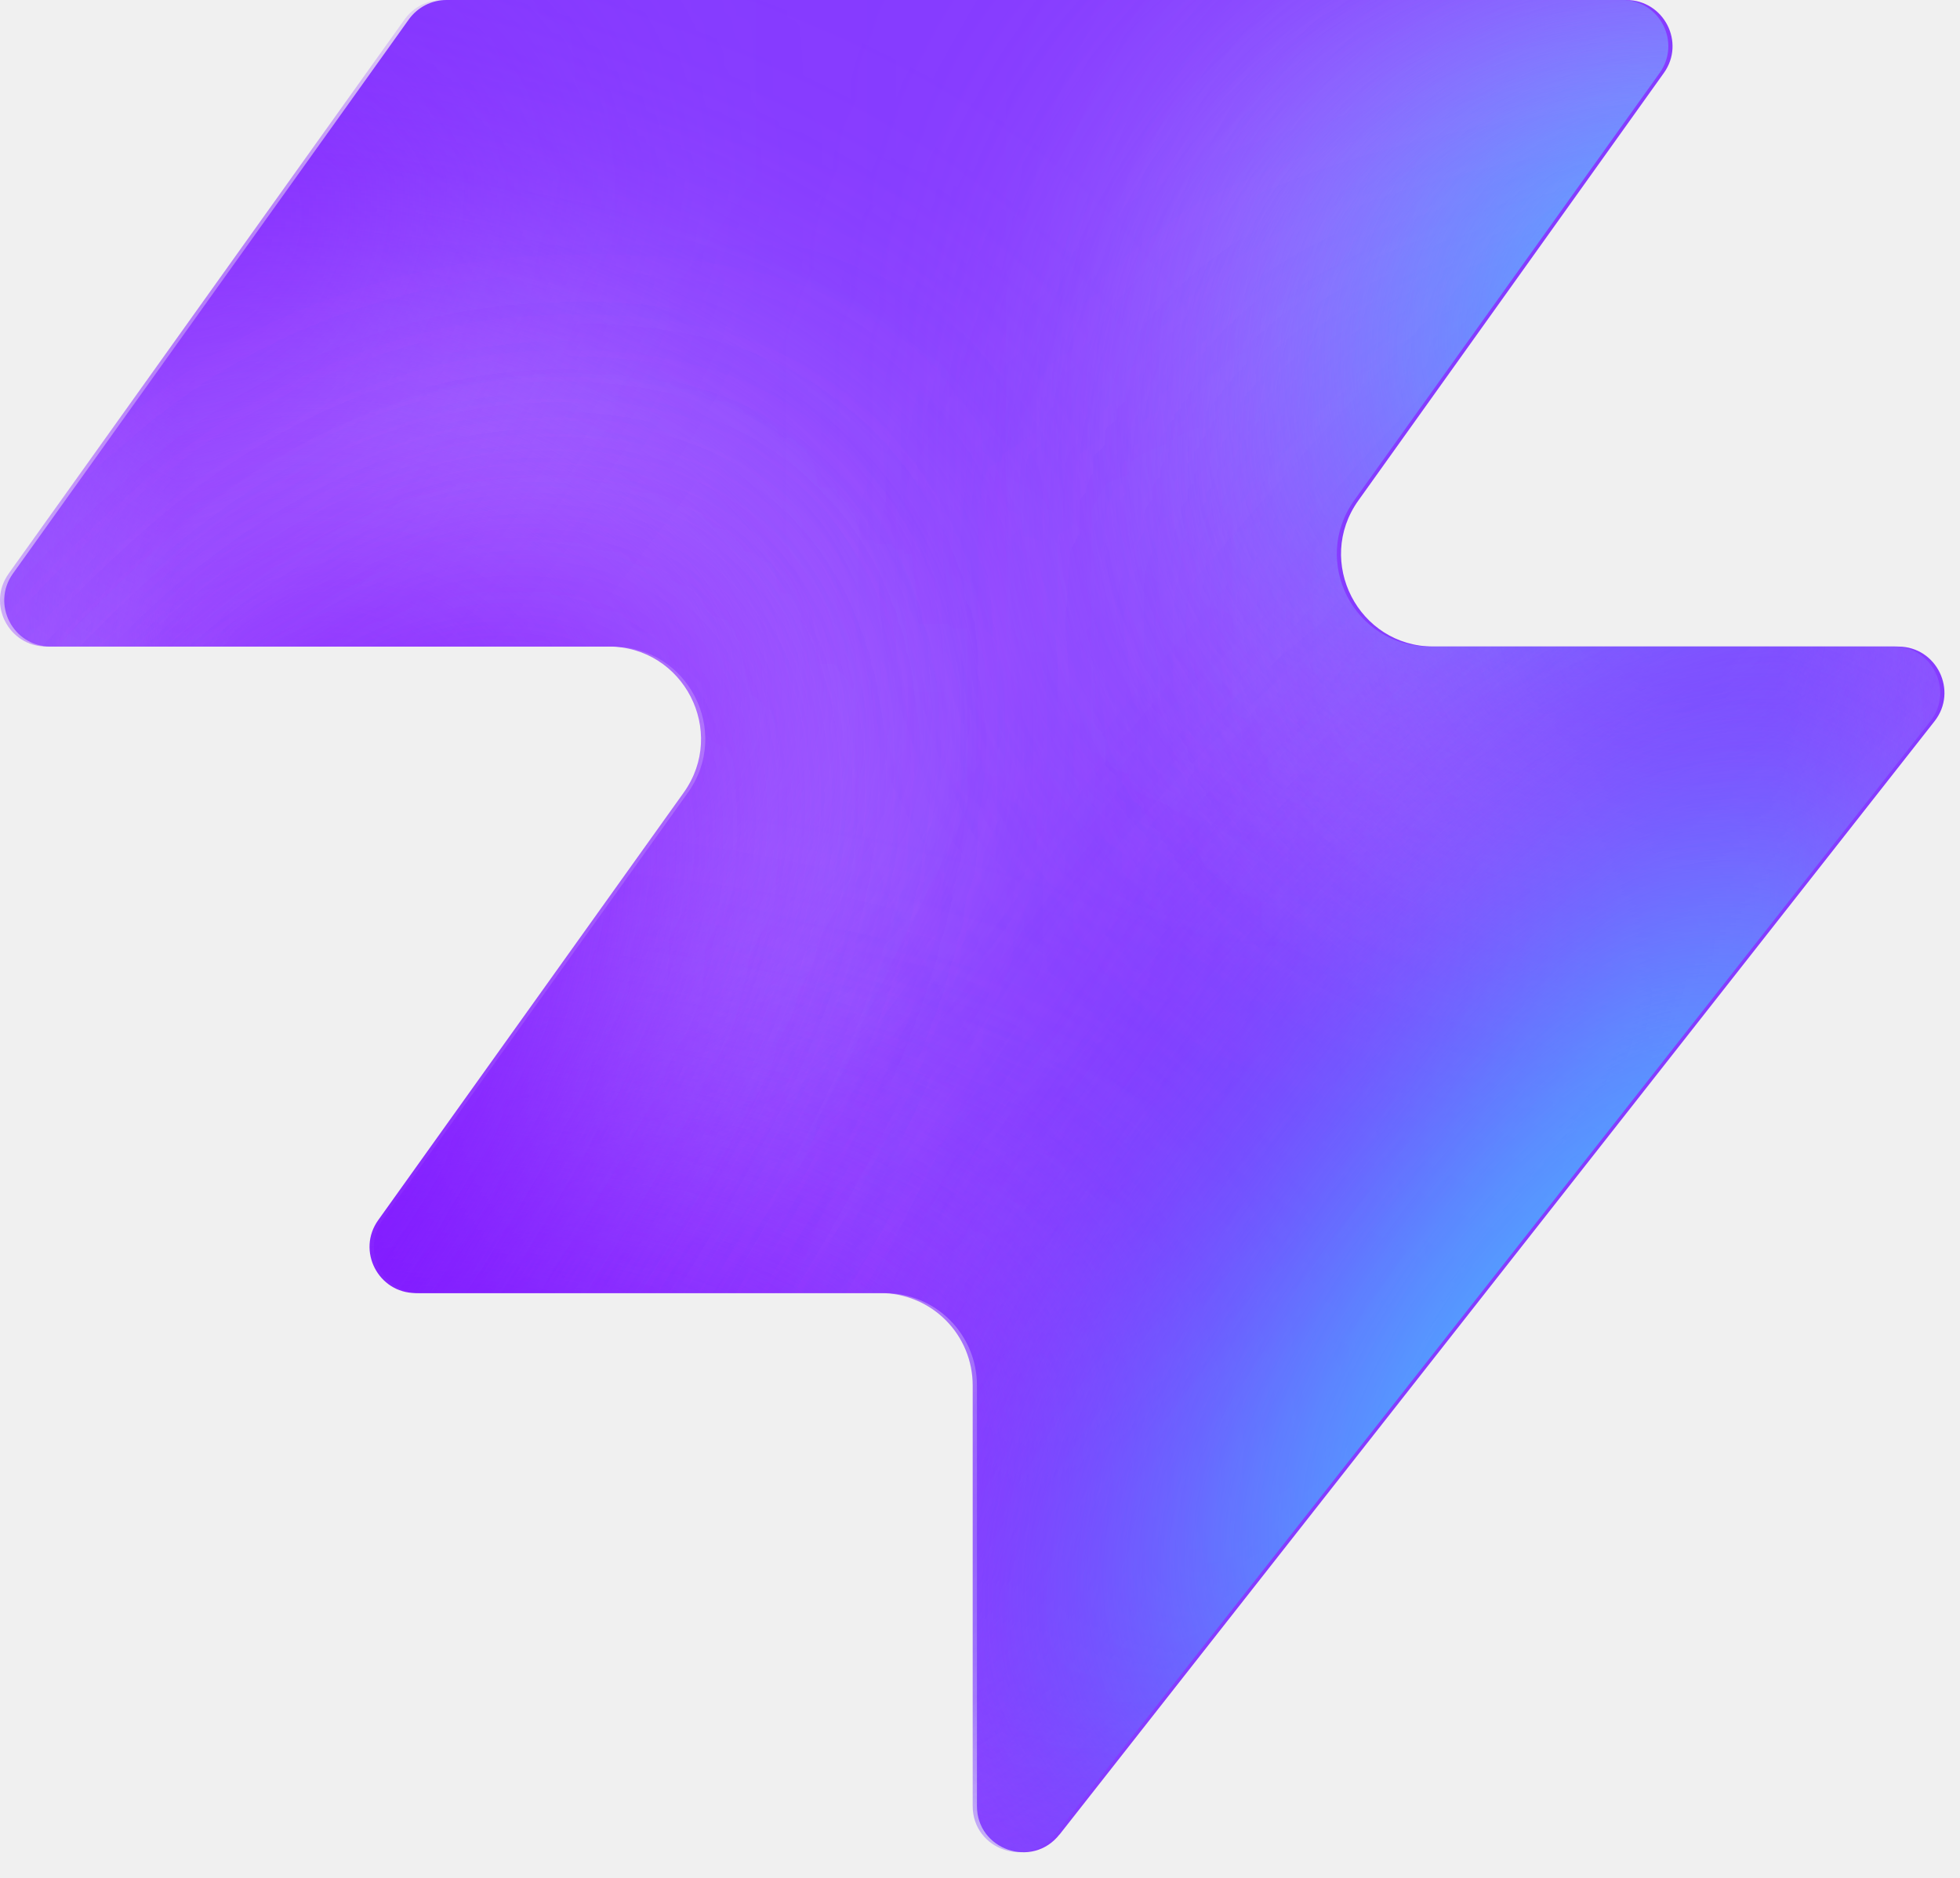
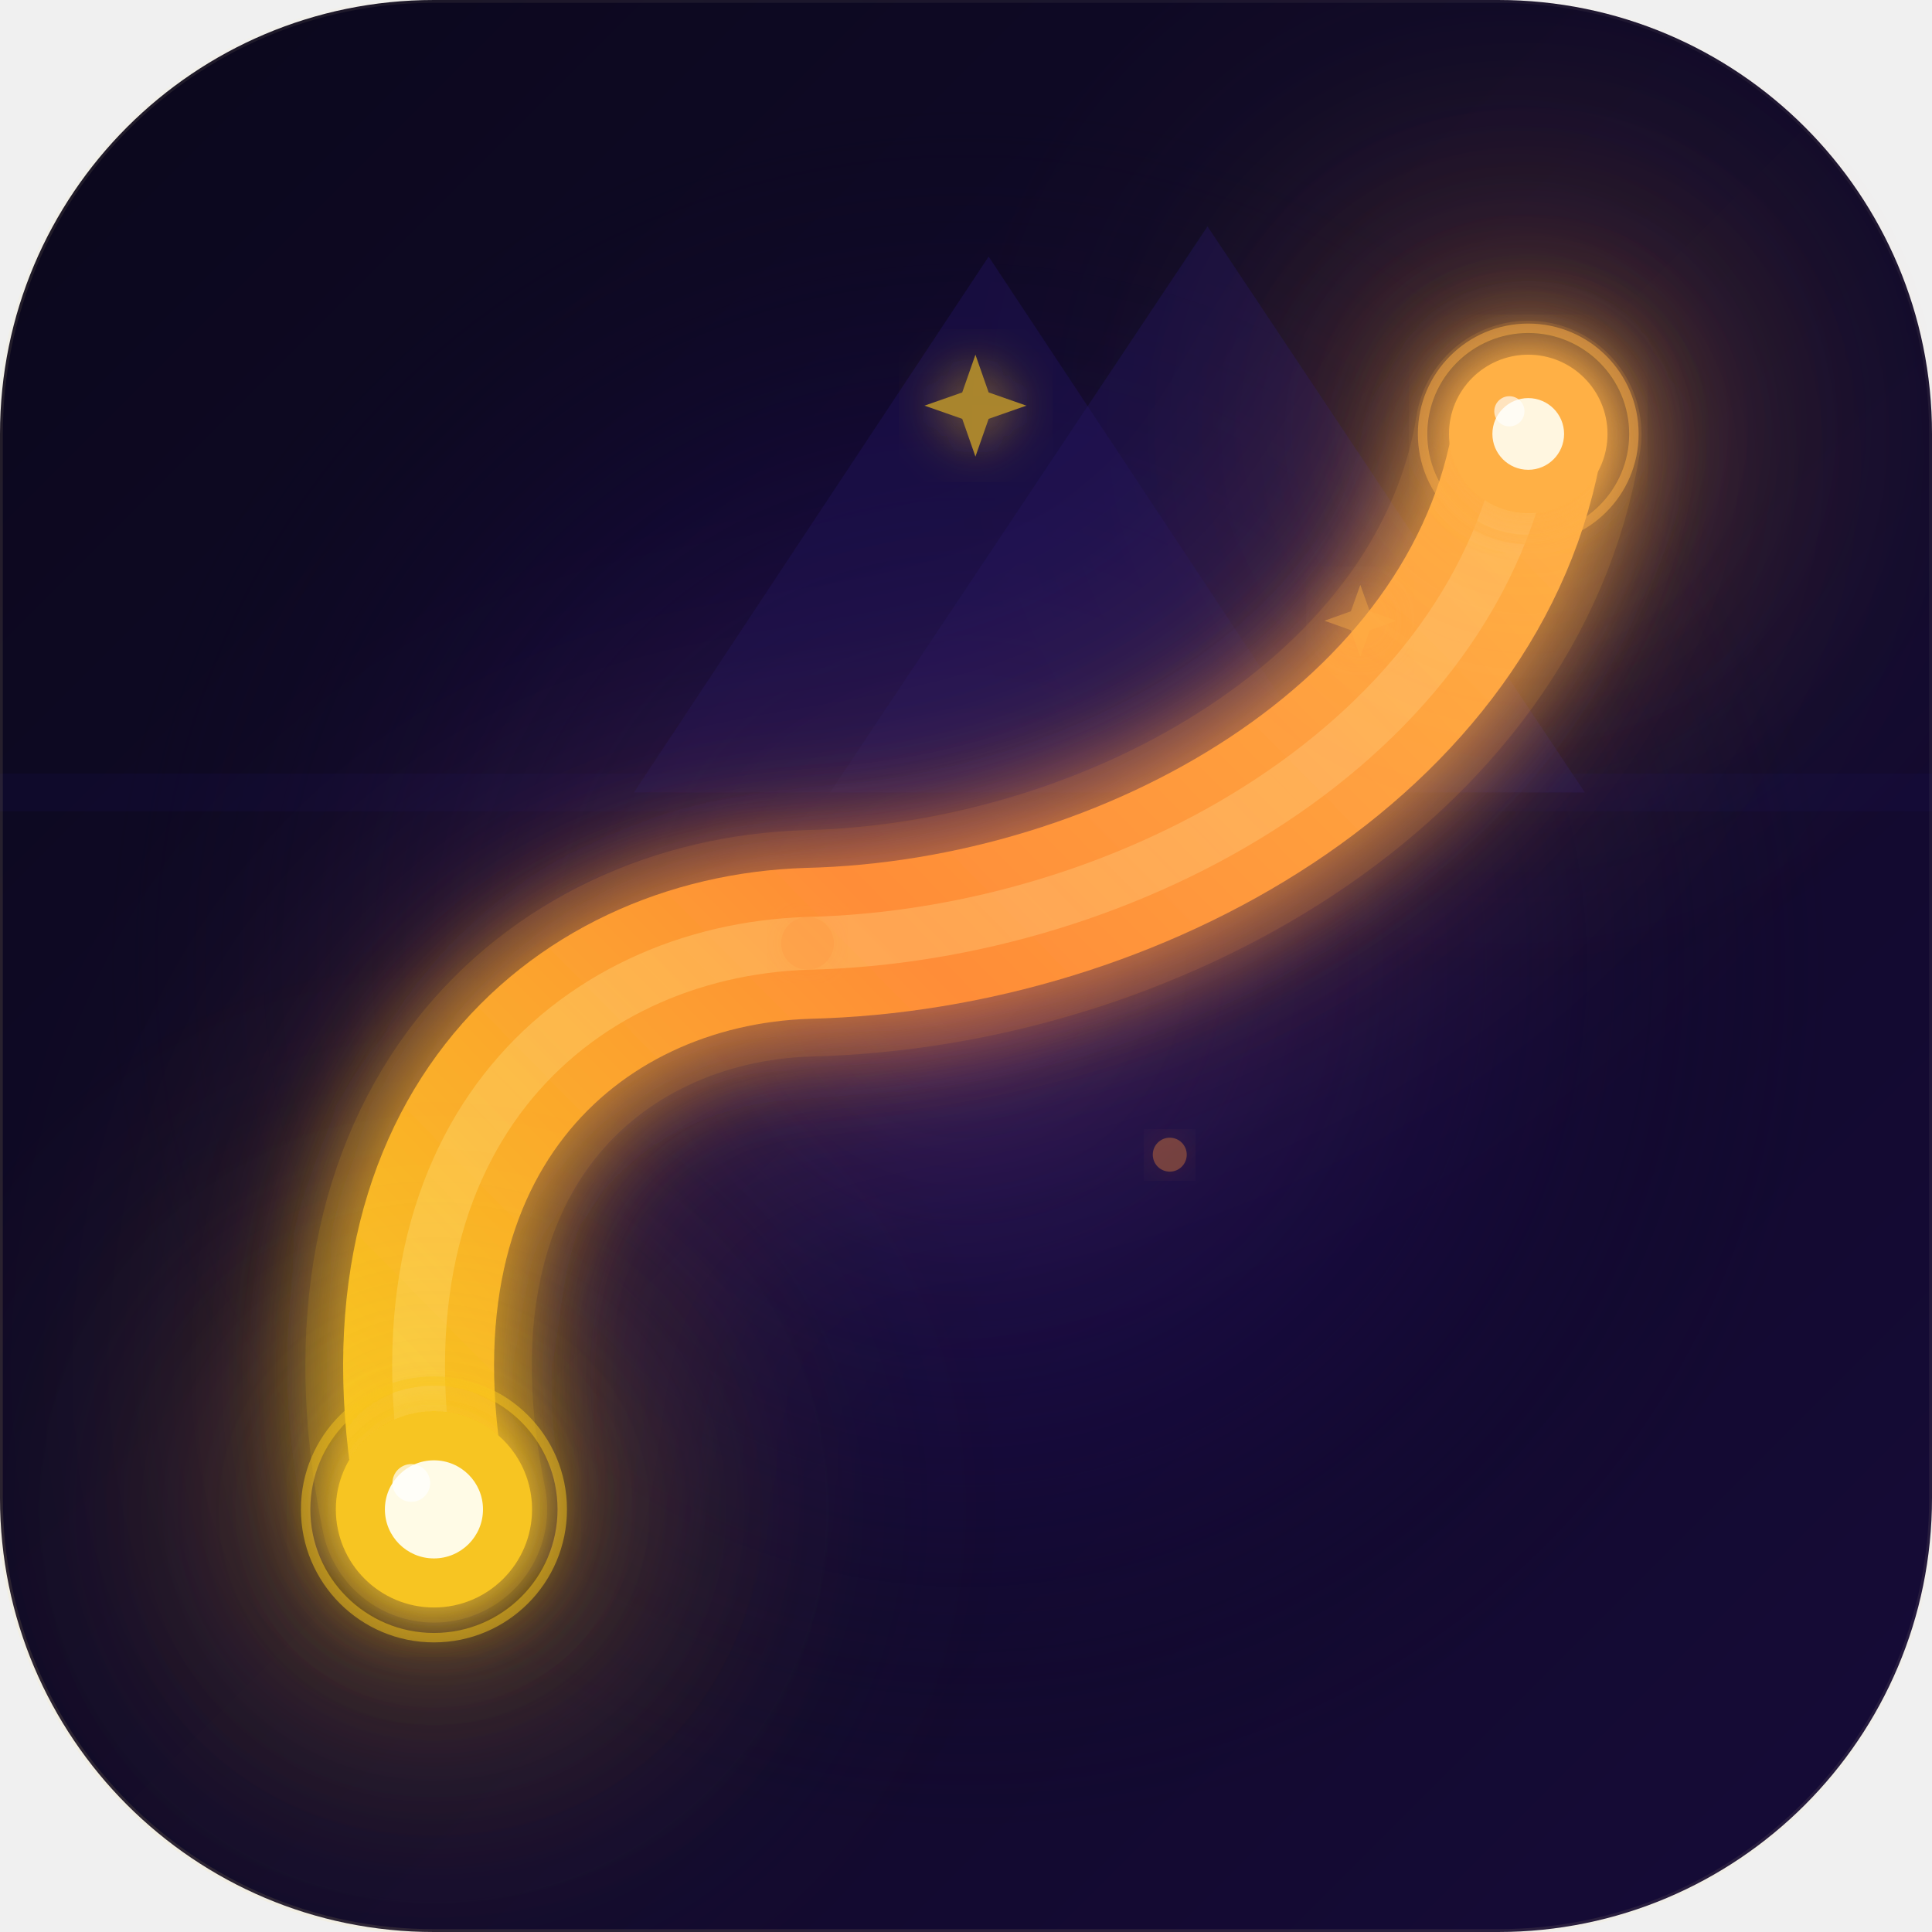
- <svg xmlns="http://www.w3.org/2000/svg" width="48" height="46" fill="none" viewBox="0 0 48 46">
-   <path fill="#863bff" d="M25.946 44.938c-.664.845-2.021.375-2.021-.698V33.937a2.26 2.26 0 0 0-2.262-2.262H10.287c-.92 0-1.456-1.04-.92-1.788l7.48-10.471c1.07-1.497 0-3.578-1.842-3.578H1.237c-.92 0-1.456-1.04-.92-1.788L10.013.474c.214-.297.556-.474.92-.474h28.894c.92 0 1.456 1.04.92 1.788l-7.48 10.471c-1.07 1.498 0 3.579 1.842 3.579h11.377c.943 0 1.473 1.088.89 1.83L25.947 44.94z" style="fill:#863bff;fill:color(display-p3 .525 .23 1);fill-opacity:1" />
-   <mask id="a" width="48" height="46" x="0" y="0" maskUnits="userSpaceOnUse" style="mask-type:alpha">
-     <path fill="#000" d="M25.842 44.938c-.664.844-2.021.375-2.021-.698V33.937a2.26 2.26 0 0 0-2.262-2.262H10.183c-.92 0-1.456-1.04-.92-1.788l7.48-10.471c1.07-1.498 0-3.579-1.842-3.579H1.133c-.92 0-1.456-1.04-.92-1.787L9.91.473c.214-.297.556-.474.92-.474h28.894c.92 0 1.456 1.04.92 1.788l-7.48 10.471c-1.07 1.498 0 3.578 1.842 3.578h11.377c.943 0 1.473 1.088.89 1.832L25.843 44.94z" style="fill:#000;fill-opacity:1" />
-   </mask>
-   <g mask="url(#a)">
-     <g filter="url(#b)">
-       <ellipse cx="5.508" cy="14.704" fill="#ede6ff" rx="5.508" ry="14.704" style="fill:#ede6ff;fill:color(display-p3 .927 .903 1);fill-opacity:1" transform="matrix(.00324 1 1 -.00324 -4.47 31.516)" />
-     </g>
-     <g filter="url(#c)">
-       <ellipse cx="10.399" cy="29.851" fill="#ede6ff" rx="10.399" ry="29.851" style="fill:#ede6ff;fill:color(display-p3 .927 .903 1);fill-opacity:1" transform="matrix(.00324 1 1 -.00324 -39.328 7.883)" />
-     </g>
-     <g filter="url(#d)">
-       <ellipse cx="5.508" cy="30.487" fill="#7e14ff" rx="5.508" ry="30.487" style="fill:#7e14ff;fill:color(display-p3 .492 .077 1);fill-opacity:1" transform="rotate(89.814 -25.913 -14.639)scale(1 -1)" />
-     </g>
-     <g filter="url(#e)">
-       <ellipse cx="5.508" cy="30.599" fill="#7e14ff" rx="5.508" ry="30.599" style="fill:#7e14ff;fill:color(display-p3 .492 .077 1);fill-opacity:1" transform="rotate(89.814 -32.644 -3.334)scale(1 -1)" />
-     </g>
-     <g filter="url(#f)">
-       <ellipse cx="5.508" cy="30.599" fill="#7e14ff" rx="5.508" ry="30.599" style="fill:#7e14ff;fill:color(display-p3 .492 .077 1);fill-opacity:1" transform="matrix(.00324 1 1 -.00324 -34.34 30.47)" />
-     </g>
-     <g filter="url(#g)">
-       <ellipse cx="14.072" cy="22.078" fill="#ede6ff" rx="14.072" ry="22.078" style="fill:#ede6ff;fill:color(display-p3 .927 .903 1);fill-opacity:1" transform="rotate(93.35 24.506 48.493)scale(-1 1)" />
-     </g>
-     <g filter="url(#h)">
-       <ellipse cx="3.47" cy="21.501" fill="#7e14ff" rx="3.47" ry="21.501" style="fill:#7e14ff;fill:color(display-p3 .492 .077 1);fill-opacity:1" transform="rotate(89.009 28.708 47.59)scale(-1 1)" />
-     </g>
-     <g filter="url(#i)">
-       <ellipse cx="3.47" cy="21.501" fill="#7e14ff" rx="3.47" ry="21.501" style="fill:#7e14ff;fill:color(display-p3 .492 .077 1);fill-opacity:1" transform="rotate(89.009 28.708 47.59)scale(-1 1)" />
-     </g>
-     <g filter="url(#j)">
-       <ellipse cx=".387" cy="8.972" fill="#7e14ff" rx="4.407" ry="29.108" style="fill:#7e14ff;fill:color(display-p3 .492 .077 1);fill-opacity:1" transform="rotate(39.51 .387 8.972)" />
-     </g>
-     <g filter="url(#k)">
-       <ellipse cx="47.523" cy="-6.092" fill="#7e14ff" rx="4.407" ry="29.108" style="fill:#7e14ff;fill:color(display-p3 .492 .077 1);fill-opacity:1" transform="rotate(37.892 47.523 -6.092)" />
-     </g>
-     <g filter="url(#l)">
-       <ellipse cx="41.412" cy="6.333" fill="#47bfff" rx="5.971" ry="9.665" style="fill:#47bfff;fill:color(display-p3 .28 .748 1);fill-opacity:1" transform="rotate(37.892 41.412 6.333)" />
-     </g>
-     <g filter="url(#m)">
-       <ellipse cx="-1.879" cy="38.332" fill="#7e14ff" rx="4.407" ry="29.108" style="fill:#7e14ff;fill:color(display-p3 .492 .077 1);fill-opacity:1" transform="rotate(37.892 -1.88 38.332)" />
-     </g>
-     <g filter="url(#n)">
-       <ellipse cx="-1.879" cy="38.332" fill="#7e14ff" rx="4.407" ry="29.108" style="fill:#7e14ff;fill:color(display-p3 .492 .077 1);fill-opacity:1" transform="rotate(37.892 -1.88 38.332)" />
-     </g>
-     <g filter="url(#o)">
-       <ellipse cx="35.651" cy="29.907" fill="#7e14ff" rx="4.407" ry="29.108" style="fill:#7e14ff;fill:color(display-p3 .492 .077 1);fill-opacity:1" transform="rotate(37.892 35.651 29.907)" />
-     </g>
-     <g filter="url(#p)">
-       <ellipse cx="38.418" cy="32.4" fill="#47bfff" rx="5.971" ry="15.297" style="fill:#47bfff;fill:color(display-p3 .28 .748 1);fill-opacity:1" transform="rotate(37.892 38.418 32.4)" />
-     </g>
+ <svg xmlns="http://www.w3.org/2000/svg" viewBox="0 0 512 512">
+   <defs>
+     <linearGradient id="bg" x1="0" y1="0" x2="512" y2="512" gradientUnits="userSpaceOnUse">
+       <stop offset="0%" stop-color="#0b081c" />
+       <stop offset="100%" stop-color="#160b38" />
+     </linearGradient>
+     <radialGradient id="ambient" cx="256" cy="256" r="230" gradientUnits="userSpaceOnUse">
+       <stop offset="0%" stop-color="#301870" stop-opacity="0.75" />
+       <stop offset="60%" stop-color="#1a0a48" stop-opacity="0.35" />
+       <stop offset="100%" stop-color="#0b081c" stop-opacity="0" />
+     </radialGradient>
+     <radialGradient id="startGlow" cx="115" cy="400" r="160" gradientUnits="userSpaceOnUse">
+       <stop offset="0%" stop-color="#f5c224" stop-opacity="0.14" />
+       <stop offset="100%" stop-color="#0b081c" stop-opacity="0" />
+     </radialGradient>
+     <radialGradient id="endGlow" cx="400" cy="112" r="160" gradientUnits="userSpaceOnUse">
+       <stop offset="0%" stop-color="#ffaa40" stop-opacity="0.12" />
+       <stop offset="100%" stop-color="#0b081c" stop-opacity="0" />
+     </radialGradient>
+     <linearGradient id="flowGrad" x1="115" y1="400" x2="405" y2="115" gradientUnits="userSpaceOnUse">
+       <stop offset="0%" stop-color="#f7c520" />
+       <stop offset="48%" stop-color="#ff8d38" />
+       <stop offset="100%" stop-color="#ffb045" />
+     </linearGradient>
+     <linearGradient id="flowHighlight" x1="115" y1="400" x2="405" y2="115" gradientUnits="userSpaceOnUse">
+       <stop offset="0%" stop-color="#ffe580" stop-opacity="0.6" />
+       <stop offset="100%" stop-color="#fff3c4" stop-opacity="0.3" />
+     </linearGradient>
+     <filter id="aura" x="-70%" y="-70%" width="240%" height="240%">
+       <feGaussianBlur in="SourceGraphic" stdDeviation="32" />
+     </filter>
+     <filter id="glow" x="-35%" y="-35%" width="170%" height="170%">
+       <feGaussianBlur in="SourceGraphic" stdDeviation="14" result="blur" />
+       <feMerge>
+         <feMergeNode in="blur" />
+         <feMergeNode in="SourceGraphic" />
+       </feMerge>
+     </filter>
+     <filter id="softGlow" x="-25%" y="-25%" width="150%" height="150%">
+       <feGaussianBlur in="SourceGraphic" stdDeviation="7" result="blur" />
+       <feMerge>
+         <feMergeNode in="blur" />
+         <feMergeNode in="SourceGraphic" />
+       </feMerge>
+     </filter>
+     <clipPath id="iconClip">
+       <rect width="512" height="512" rx="115" />
+     </clipPath>
+   </defs>
+   <rect width="512" height="512" rx="115" fill="url(#bg)" />
+   <rect width="512" height="512" rx="115" fill="url(#ambient)" />
+   <rect width="512" height="512" rx="115" fill="url(#startGlow)" />
+   <rect width="512" height="512" rx="115" fill="url(#endGlow)" />
+   <g clip-path="url(#iconClip)" opacity="1">
+     <polygon points="168,210 262,68 356,210" fill="#1d1052" opacity="0.55" />
+     <polygon points="220,210 320,60 420,210" fill="#21135e" opacity="0.42" />
+     <rect x="0" y="205" width="512" height="10" fill="#1a0d50" opacity="0.2" />
  </g>
-   <defs>
-     <filter id="b" width="60.045" height="41.654" x="-19.77" y="16.149" color-interpolation-filters="sRGB" filterUnits="userSpaceOnUse">
-       <feFlood flood-opacity="0" result="BackgroundImageFix" />
-       <feBlend in="SourceGraphic" in2="BackgroundImageFix" result="shape" />
-       <feGaussianBlur result="effect1_foregroundBlur_2002_17158" stdDeviation="7.659" />
-     </filter>
-     <filter id="c" width="90.34" height="51.437" x="-54.613" y="-7.533" color-interpolation-filters="sRGB" filterUnits="userSpaceOnUse">
-       <feFlood flood-opacity="0" result="BackgroundImageFix" />
-       <feBlend in="SourceGraphic" in2="BackgroundImageFix" result="shape" />
-       <feGaussianBlur result="effect1_foregroundBlur_2002_17158" stdDeviation="7.659" />
-     </filter>
-     <filter id="d" width="79.355" height="29.4" x="-49.64" y="2.03" color-interpolation-filters="sRGB" filterUnits="userSpaceOnUse">
-       <feFlood flood-opacity="0" result="BackgroundImageFix" />
-       <feBlend in="SourceGraphic" in2="BackgroundImageFix" result="shape" />
-       <feGaussianBlur result="effect1_foregroundBlur_2002_17158" stdDeviation="4.596" />
-     </filter>
-     <filter id="e" width="79.579" height="29.4" x="-45.045" y="20.029" color-interpolation-filters="sRGB" filterUnits="userSpaceOnUse">
-       <feFlood flood-opacity="0" result="BackgroundImageFix" />
-       <feBlend in="SourceGraphic" in2="BackgroundImageFix" result="shape" />
-       <feGaussianBlur result="effect1_foregroundBlur_2002_17158" stdDeviation="4.596" />
-     </filter>
-     <filter id="f" width="79.579" height="29.4" x="-43.513" y="21.178" color-interpolation-filters="sRGB" filterUnits="userSpaceOnUse">
-       <feFlood flood-opacity="0" result="BackgroundImageFix" />
-       <feBlend in="SourceGraphic" in2="BackgroundImageFix" result="shape" />
-       <feGaussianBlur result="effect1_foregroundBlur_2002_17158" stdDeviation="4.596" />
-     </filter>
-     <filter id="g" width="74.749" height="58.852" x="15.756" y="-17.901" color-interpolation-filters="sRGB" filterUnits="userSpaceOnUse">
-       <feFlood flood-opacity="0" result="BackgroundImageFix" />
-       <feBlend in="SourceGraphic" in2="BackgroundImageFix" result="shape" />
-       <feGaussianBlur result="effect1_foregroundBlur_2002_17158" stdDeviation="7.659" />
-     </filter>
-     <filter id="h" width="61.377" height="25.362" x="23.548" y="2.284" color-interpolation-filters="sRGB" filterUnits="userSpaceOnUse">
-       <feFlood flood-opacity="0" result="BackgroundImageFix" />
-       <feBlend in="SourceGraphic" in2="BackgroundImageFix" result="shape" />
-       <feGaussianBlur result="effect1_foregroundBlur_2002_17158" stdDeviation="4.596" />
-     </filter>
-     <filter id="i" width="61.377" height="25.362" x="23.548" y="2.284" color-interpolation-filters="sRGB" filterUnits="userSpaceOnUse">
-       <feFlood flood-opacity="0" result="BackgroundImageFix" />
-       <feBlend in="SourceGraphic" in2="BackgroundImageFix" result="shape" />
-       <feGaussianBlur result="effect1_foregroundBlur_2002_17158" stdDeviation="4.596" />
-     </filter>
-     <filter id="j" width="56.045" height="63.649" x="-27.636" y="-22.853" color-interpolation-filters="sRGB" filterUnits="userSpaceOnUse">
-       <feFlood flood-opacity="0" result="BackgroundImageFix" />
-       <feBlend in="SourceGraphic" in2="BackgroundImageFix" result="shape" />
-       <feGaussianBlur result="effect1_foregroundBlur_2002_17158" stdDeviation="4.596" />
-     </filter>
-     <filter id="k" width="54.814" height="64.646" x="20.116" y="-38.415" color-interpolation-filters="sRGB" filterUnits="userSpaceOnUse">
-       <feFlood flood-opacity="0" result="BackgroundImageFix" />
-       <feBlend in="SourceGraphic" in2="BackgroundImageFix" result="shape" />
-       <feGaussianBlur result="effect1_foregroundBlur_2002_17158" stdDeviation="4.596" />
-     </filter>
-     <filter id="l" width="33.541" height="35.313" x="24.641" y="-11.323" color-interpolation-filters="sRGB" filterUnits="userSpaceOnUse">
-       <feFlood flood-opacity="0" result="BackgroundImageFix" />
-       <feBlend in="SourceGraphic" in2="BackgroundImageFix" result="shape" />
-       <feGaussianBlur result="effect1_foregroundBlur_2002_17158" stdDeviation="4.596" />
-     </filter>
-     <filter id="m" width="54.814" height="64.646" x="-29.286" y="6.009" color-interpolation-filters="sRGB" filterUnits="userSpaceOnUse">
-       <feFlood flood-opacity="0" result="BackgroundImageFix" />
-       <feBlend in="SourceGraphic" in2="BackgroundImageFix" result="shape" />
-       <feGaussianBlur result="effect1_foregroundBlur_2002_17158" stdDeviation="4.596" />
-     </filter>
-     <filter id="n" width="54.814" height="64.646" x="-29.286" y="6.009" color-interpolation-filters="sRGB" filterUnits="userSpaceOnUse">
-       <feFlood flood-opacity="0" result="BackgroundImageFix" />
-       <feBlend in="SourceGraphic" in2="BackgroundImageFix" result="shape" />
-       <feGaussianBlur result="effect1_foregroundBlur_2002_17158" stdDeviation="4.596" />
-     </filter>
-     <filter id="o" width="54.814" height="64.646" x="8.244" y="-2.416" color-interpolation-filters="sRGB" filterUnits="userSpaceOnUse">
-       <feFlood flood-opacity="0" result="BackgroundImageFix" />
-       <feBlend in="SourceGraphic" in2="BackgroundImageFix" result="shape" />
-       <feGaussianBlur result="effect1_foregroundBlur_2002_17158" stdDeviation="4.596" />
-     </filter>
-     <filter id="p" width="39.409" height="43.623" x="18.713" y="10.588" color-interpolation-filters="sRGB" filterUnits="userSpaceOnUse">
-       <feFlood flood-opacity="0" result="BackgroundImageFix" />
-       <feBlend in="SourceGraphic" in2="BackgroundImageFix" result="shape" />
-       <feGaussianBlur result="effect1_foregroundBlur_2002_17158" stdDeviation="4.596" />
-     </filter>
-   </defs>
+   <path d="M 115,400 C 95,302 152,252 214,250 C 300,248 392,196 405,115" fill="none" stroke="#ff9030" stroke-width="100" stroke-linecap="round" opacity="0.13" filter="url(#aura)" />
+   <path d="M 115,400 C 95,302 152,252 214,250 C 300,248 392,196 405,115" fill="none" stroke="url(#flowGrad)" stroke-width="60" stroke-linecap="round" opacity="0.22" filter="url(#glow)" />
+   <path d="M 115,400 C 95,302 152,252 214,250 C 300,248 392,196 405,115" fill="none" stroke="url(#flowGrad)" stroke-width="40" stroke-linecap="round" filter="url(#glow)" />
+   <path d="M 115,400 C 95,302 152,252 214,250 C 300,248 392,196 405,115" fill="none" stroke="url(#flowHighlight)" stroke-width="14" stroke-linecap="round" opacity="0.55" />
+   <circle cx="115" cy="400" r="52" fill="#f7c520" opacity="0.12" filter="url(#aura)" />
+   <circle cx="115" cy="400" r="34" fill="none" stroke="#f7c520" stroke-width="2.5" opacity="0.5" />
+   <circle cx="115" cy="400" r="26" fill="#f7c520" filter="url(#softGlow)" />
+   <circle cx="115" cy="400" r="13" fill="#fffbe6" />
+   <circle cx="109" cy="393" r="5" fill="#ffffff" opacity="0.7" />
+   <circle cx="405" cy="115" r="44" fill="#ffb045" opacity="0.12" filter="url(#aura)" />
+   <circle cx="405" cy="115" r="28" fill="none" stroke="#ffb045" stroke-width="2.5" opacity="0.5" />
+   <circle cx="405" cy="115" r="21" fill="#ffb045" filter="url(#softGlow)" />
+   <circle cx="405" cy="115" r="9.5" fill="#fff6e0" />
+   <circle cx="400" cy="109" r="4" fill="#ffffff" opacity="0.65" />
+   <g filter="url(#softGlow)" opacity="0.65">
+     <path d="M 255,104            L 258.5,94  L 262,104            L 272,107.5 L 262,111            L 258.5,121 L 255,111            L 245,107.5 Z" fill="#f7c520" />
+   </g>
+   <g filter="url(#softGlow)" opacity="0.45">
+     <path d="M 358,162            L 360.5,155 L 363,162            L 370,164.5 L 363,167            L 360.5,174 L 358,167            L 351,164.5 Z" fill="#ffb045" />
+   </g>
+   <circle cx="310" cy="306" r="4.5" fill="#ff8d38" opacity="0.38" filter="url(#softGlow)" />
+   <circle cx="214" cy="250" r="7" fill="#ff8d38" opacity="0.25" filter="url(#softGlow)" />
+   <rect width="512" height="512" rx="115" fill="none" stroke="url(#flowHighlight)" stroke-width="1.5" opacity="0.18" />
</svg>
